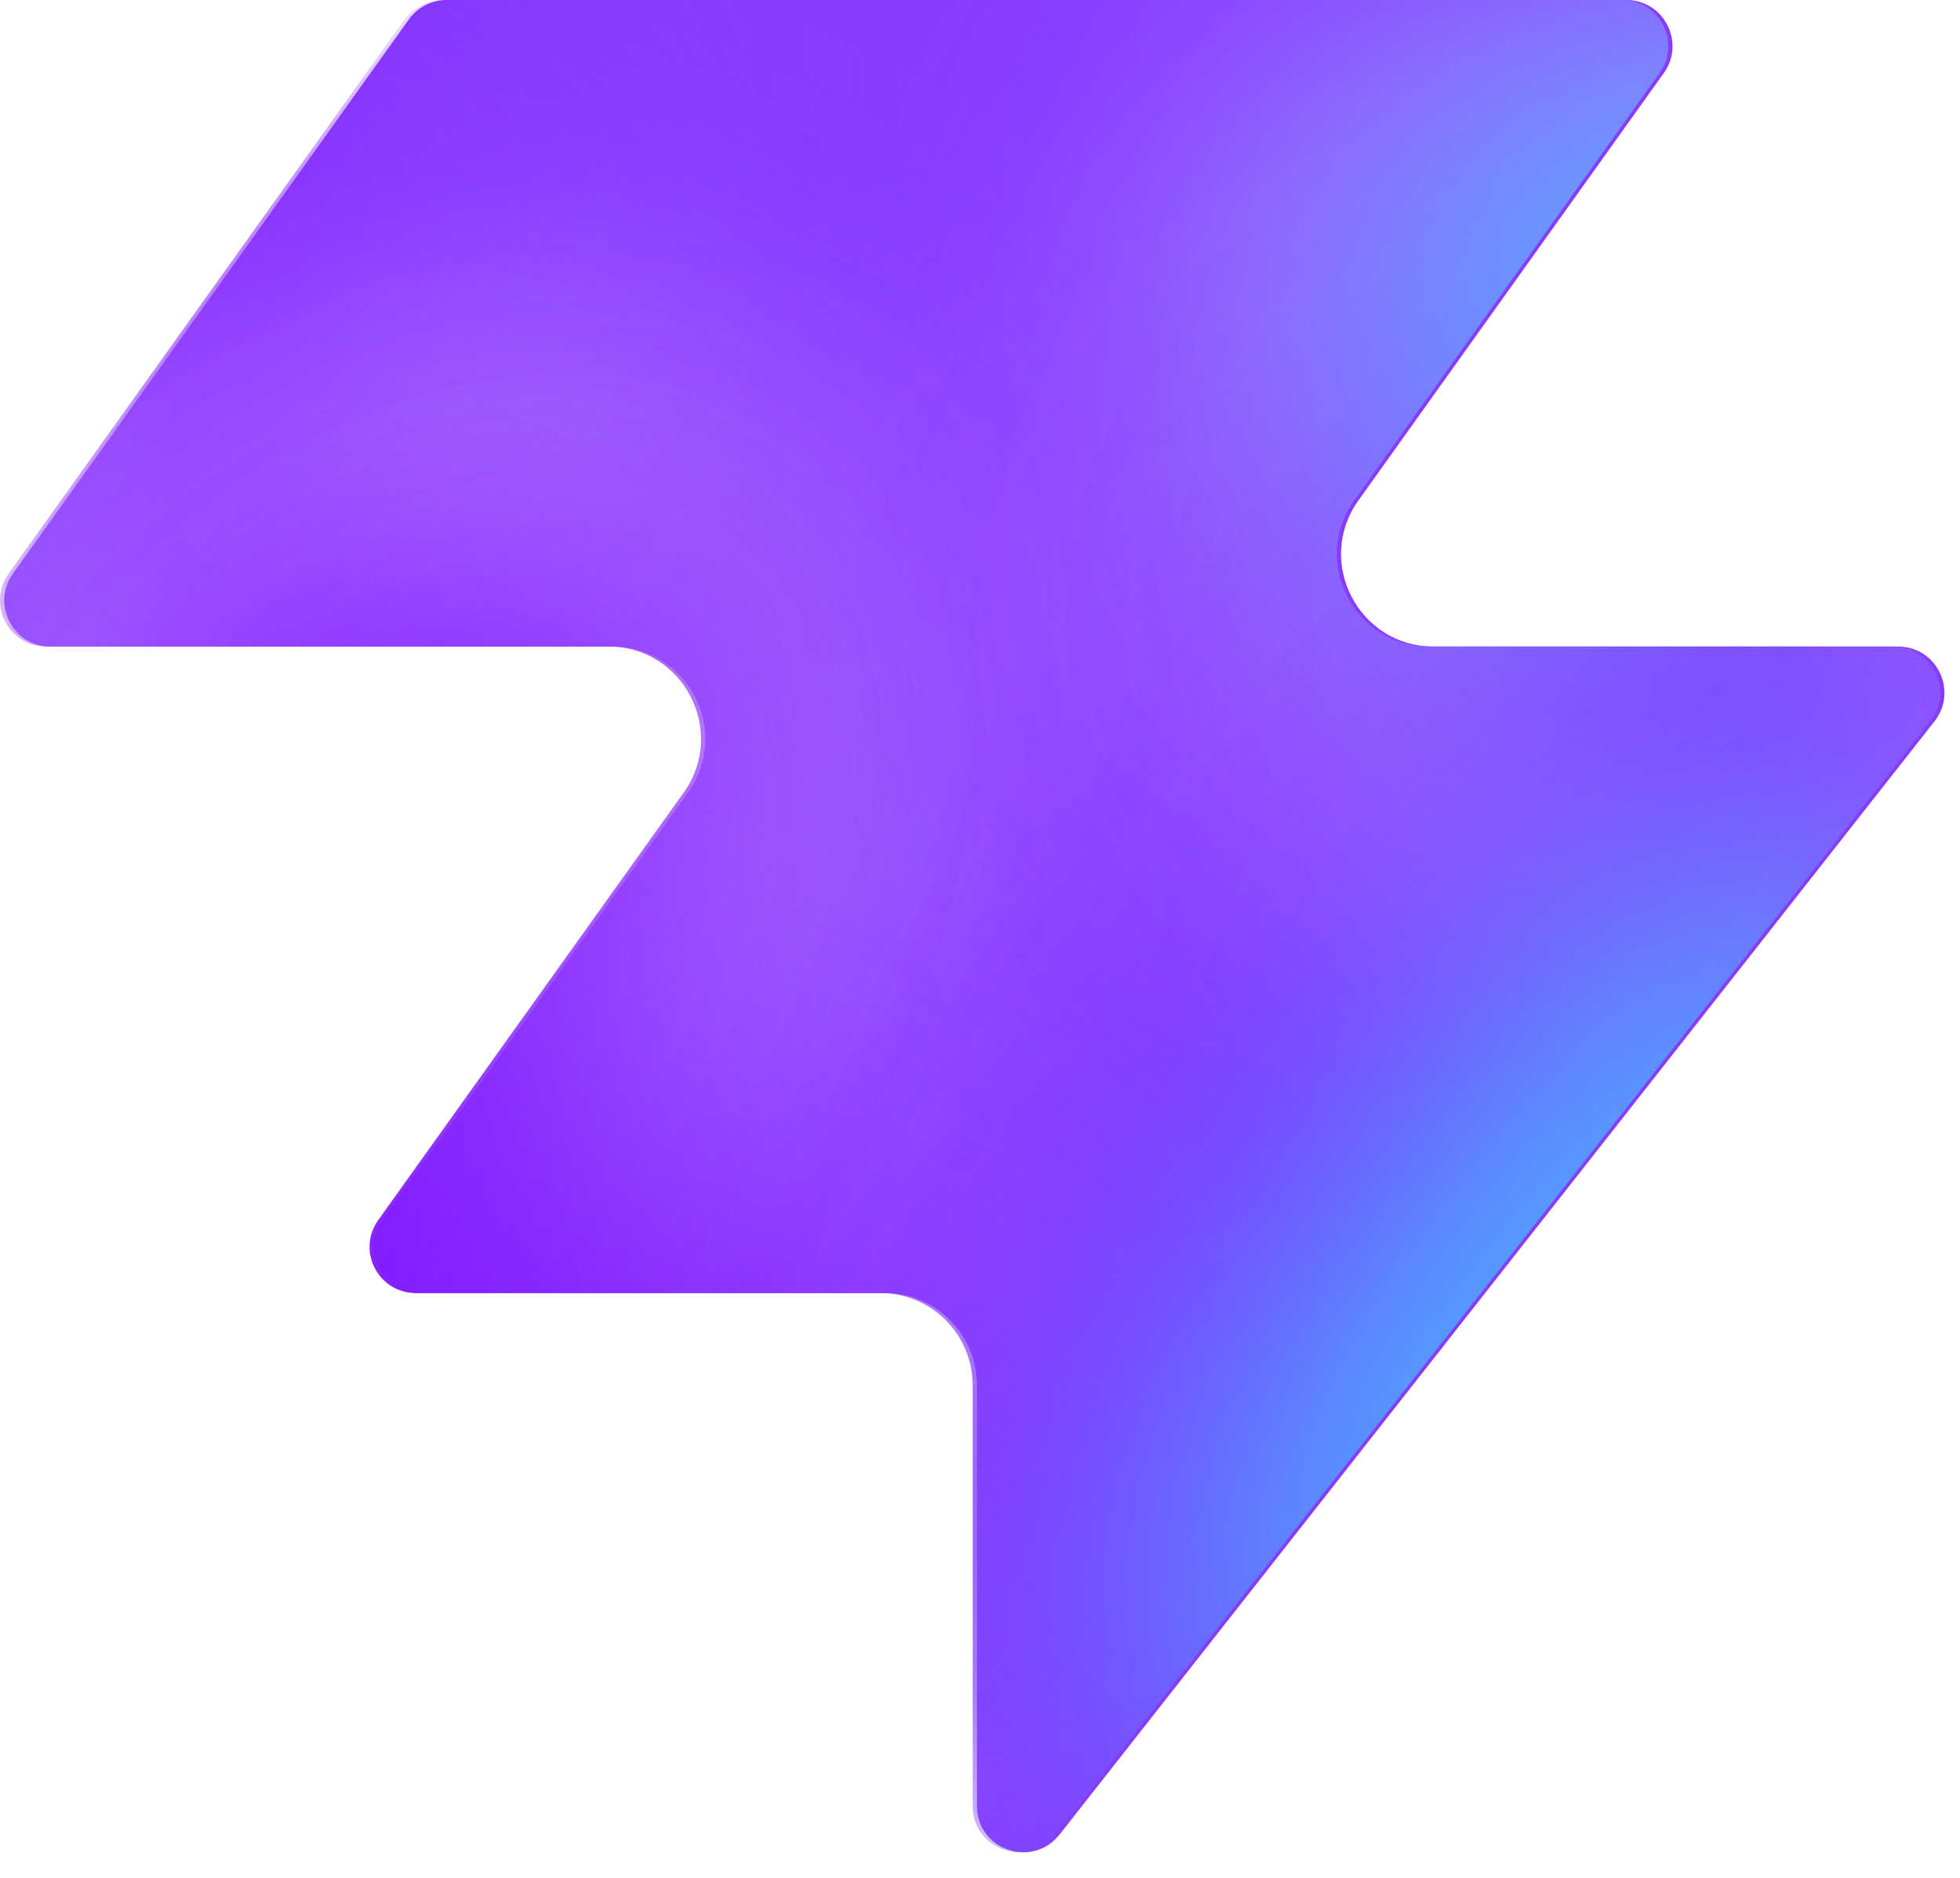
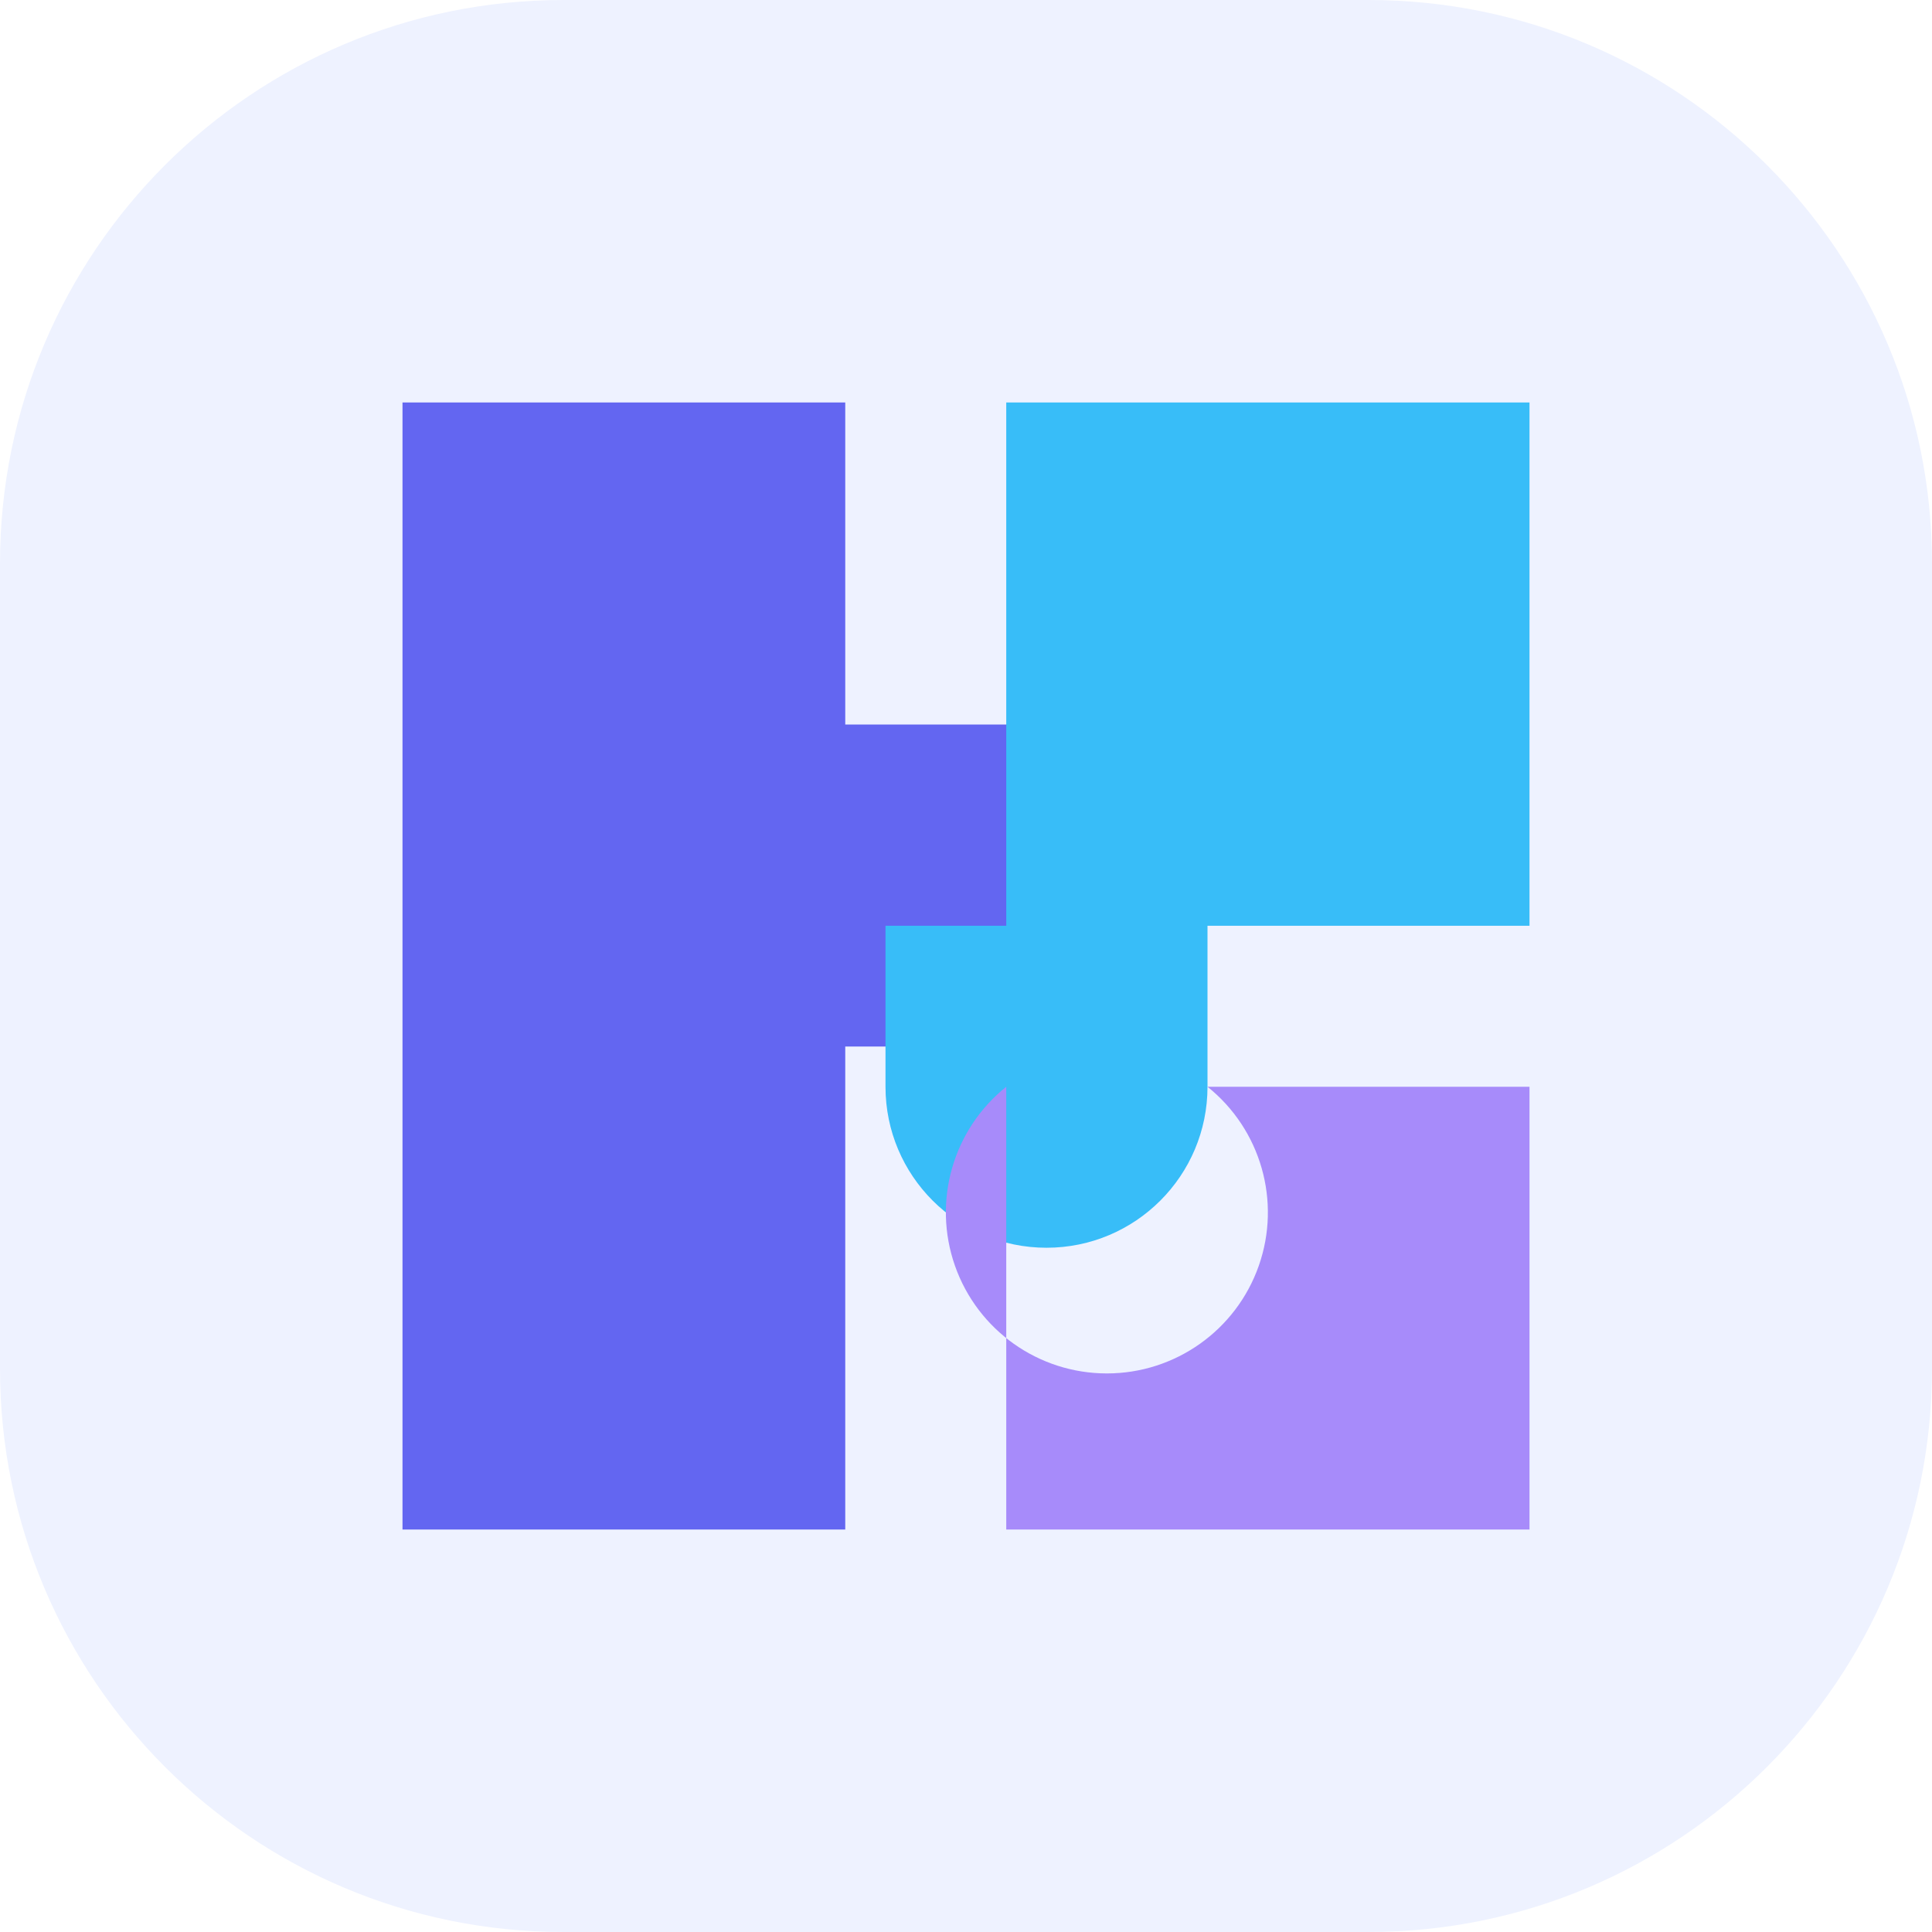
- <svg xmlns="http://www.w3.org/2000/svg" width="48" height="46" fill="none" viewBox="0 0 48 46">
-   <path fill="#863bff" d="M25.946 44.938c-.664.845-2.021.375-2.021-.698V33.937a2.26 2.26 0 0 0-2.262-2.262H10.287c-.92 0-1.456-1.04-.92-1.788l7.48-10.471c1.07-1.497 0-3.578-1.842-3.578H1.237c-.92 0-1.456-1.04-.92-1.788L10.013.474c.214-.297.556-.474.92-.474h28.894c.92 0 1.456 1.04.92 1.788l-7.48 10.471c-1.07 1.498 0 3.579 1.842 3.579h11.377c.943 0 1.473 1.088.89 1.83L25.947 44.94z" style="fill:#863bff;fill:color(display-p3 .525 .23 1);fill-opacity:1" />
-   <mask id="a" width="48" height="46" x="0" y="0" maskUnits="userSpaceOnUse" style="mask-type:alpha">
-     <path fill="#000" d="M25.842 44.938c-.664.844-2.021.375-2.021-.698V33.937a2.26 2.26 0 0 0-2.262-2.262H10.183c-.92 0-1.456-1.04-.92-1.788l7.48-10.471c1.07-1.498 0-3.579-1.842-3.579H1.133c-.92 0-1.456-1.04-.92-1.787L9.91.473c.214-.297.556-.474.92-.474h28.894c.92 0 1.456 1.04.92 1.788l-7.48 10.471c-1.07 1.498 0 3.578 1.842 3.578h11.377c.943 0 1.473 1.088.89 1.832L25.843 44.94z" style="fill:#000;fill-opacity:1" />
-   </mask>
-   <g mask="url(#a)">
-     <g filter="url(#b)">
-       <ellipse cx="5.508" cy="14.704" fill="#ede6ff" rx="5.508" ry="14.704" style="fill:#ede6ff;fill:color(display-p3 .927 .903 1);fill-opacity:1" transform="matrix(.00324 1 1 -.00324 -4.47 31.516)" />
-     </g>
-     <g filter="url(#c)">
-       <ellipse cx="10.399" cy="29.851" fill="#ede6ff" rx="10.399" ry="29.851" style="fill:#ede6ff;fill:color(display-p3 .927 .903 1);fill-opacity:1" transform="matrix(.00324 1 1 -.00324 -39.328 7.883)" />
-     </g>
-     <g filter="url(#d)">
-       <ellipse cx="5.508" cy="30.487" fill="#7e14ff" rx="5.508" ry="30.487" style="fill:#7e14ff;fill:color(display-p3 .492 .077 1);fill-opacity:1" transform="rotate(89.814 -25.913 -14.639)scale(1 -1)" />
-     </g>
-     <g filter="url(#e)">
-       <ellipse cx="5.508" cy="30.599" fill="#7e14ff" rx="5.508" ry="30.599" style="fill:#7e14ff;fill:color(display-p3 .492 .077 1);fill-opacity:1" transform="rotate(89.814 -32.644 -3.334)scale(1 -1)" />
-     </g>
-     <g filter="url(#f)">
-       <ellipse cx="5.508" cy="30.599" fill="#7e14ff" rx="5.508" ry="30.599" style="fill:#7e14ff;fill:color(display-p3 .492 .077 1);fill-opacity:1" transform="matrix(.00324 1 1 -.00324 -34.34 30.47)" />
-     </g>
-     <g filter="url(#g)">
-       <ellipse cx="14.072" cy="22.078" fill="#ede6ff" rx="14.072" ry="22.078" style="fill:#ede6ff;fill:color(display-p3 .927 .903 1);fill-opacity:1" transform="rotate(93.35 24.506 48.493)scale(-1 1)" />
-     </g>
-     <g filter="url(#h)">
-       <ellipse cx="3.47" cy="21.501" fill="#7e14ff" rx="3.47" ry="21.501" style="fill:#7e14ff;fill:color(display-p3 .492 .077 1);fill-opacity:1" transform="rotate(89.009 28.708 47.59)scale(-1 1)" />
-     </g>
-     <g filter="url(#i)">
-       <ellipse cx="3.47" cy="21.501" fill="#7e14ff" rx="3.47" ry="21.501" style="fill:#7e14ff;fill:color(display-p3 .492 .077 1);fill-opacity:1" transform="rotate(89.009 28.708 47.59)scale(-1 1)" />
-     </g>
-     <g filter="url(#j)">
-       <ellipse cx=".387" cy="8.972" fill="#7e14ff" rx="4.407" ry="29.108" style="fill:#7e14ff;fill:color(display-p3 .492 .077 1);fill-opacity:1" transform="rotate(39.51 .387 8.972)" />
-     </g>
-     <g filter="url(#k)">
-       <ellipse cx="47.523" cy="-6.092" fill="#7e14ff" rx="4.407" ry="29.108" style="fill:#7e14ff;fill:color(display-p3 .492 .077 1);fill-opacity:1" transform="rotate(37.892 47.523 -6.092)" />
-     </g>
-     <g filter="url(#l)">
-       <ellipse cx="41.412" cy="6.333" fill="#47bfff" rx="5.971" ry="9.665" style="fill:#47bfff;fill:color(display-p3 .28 .748 1);fill-opacity:1" transform="rotate(37.892 41.412 6.333)" />
-     </g>
-     <g filter="url(#m)">
-       <ellipse cx="-1.879" cy="38.332" fill="#7e14ff" rx="4.407" ry="29.108" style="fill:#7e14ff;fill:color(display-p3 .492 .077 1);fill-opacity:1" transform="rotate(37.892 -1.88 38.332)" />
-     </g>
-     <g filter="url(#n)">
-       <ellipse cx="-1.879" cy="38.332" fill="#7e14ff" rx="4.407" ry="29.108" style="fill:#7e14ff;fill:color(display-p3 .492 .077 1);fill-opacity:1" transform="rotate(37.892 -1.88 38.332)" />
-     </g>
-     <g filter="url(#o)">
-       <ellipse cx="35.651" cy="29.907" fill="#7e14ff" rx="4.407" ry="29.108" style="fill:#7e14ff;fill:color(display-p3 .492 .077 1);fill-opacity:1" transform="rotate(37.892 35.651 29.907)" />
-     </g>
-     <g filter="url(#p)">
-       <ellipse cx="38.418" cy="32.4" fill="#47bfff" rx="5.971" ry="15.297" style="fill:#47bfff;fill:color(display-p3 .28 .748 1);fill-opacity:1" transform="rotate(37.892 38.418 32.4)" />
-     </g>
-   </g>
-   <defs>
-     <filter id="b" width="60.045" height="41.654" x="-19.77" y="16.149" color-interpolation-filters="sRGB" filterUnits="userSpaceOnUse">
-       <feFlood flood-opacity="0" result="BackgroundImageFix" />
-       <feBlend in="SourceGraphic" in2="BackgroundImageFix" result="shape" />
-       <feGaussianBlur result="effect1_foregroundBlur_2002_17158" stdDeviation="7.659" />
-     </filter>
-     <filter id="c" width="90.34" height="51.437" x="-54.613" y="-7.533" color-interpolation-filters="sRGB" filterUnits="userSpaceOnUse">
-       <feFlood flood-opacity="0" result="BackgroundImageFix" />
-       <feBlend in="SourceGraphic" in2="BackgroundImageFix" result="shape" />
-       <feGaussianBlur result="effect1_foregroundBlur_2002_17158" stdDeviation="7.659" />
-     </filter>
-     <filter id="d" width="79.355" height="29.4" x="-49.64" y="2.03" color-interpolation-filters="sRGB" filterUnits="userSpaceOnUse">
-       <feFlood flood-opacity="0" result="BackgroundImageFix" />
-       <feBlend in="SourceGraphic" in2="BackgroundImageFix" result="shape" />
-       <feGaussianBlur result="effect1_foregroundBlur_2002_17158" stdDeviation="4.596" />
-     </filter>
-     <filter id="e" width="79.579" height="29.4" x="-45.045" y="20.029" color-interpolation-filters="sRGB" filterUnits="userSpaceOnUse">
-       <feFlood flood-opacity="0" result="BackgroundImageFix" />
-       <feBlend in="SourceGraphic" in2="BackgroundImageFix" result="shape" />
-       <feGaussianBlur result="effect1_foregroundBlur_2002_17158" stdDeviation="4.596" />
-     </filter>
-     <filter id="f" width="79.579" height="29.4" x="-43.513" y="21.178" color-interpolation-filters="sRGB" filterUnits="userSpaceOnUse">
-       <feFlood flood-opacity="0" result="BackgroundImageFix" />
-       <feBlend in="SourceGraphic" in2="BackgroundImageFix" result="shape" />
-       <feGaussianBlur result="effect1_foregroundBlur_2002_17158" stdDeviation="4.596" />
-     </filter>
-     <filter id="g" width="74.749" height="58.852" x="15.756" y="-17.901" color-interpolation-filters="sRGB" filterUnits="userSpaceOnUse">
-       <feFlood flood-opacity="0" result="BackgroundImageFix" />
-       <feBlend in="SourceGraphic" in2="BackgroundImageFix" result="shape" />
-       <feGaussianBlur result="effect1_foregroundBlur_2002_17158" stdDeviation="7.659" />
-     </filter>
-     <filter id="h" width="61.377" height="25.362" x="23.548" y="2.284" color-interpolation-filters="sRGB" filterUnits="userSpaceOnUse">
-       <feFlood flood-opacity="0" result="BackgroundImageFix" />
-       <feBlend in="SourceGraphic" in2="BackgroundImageFix" result="shape" />
-       <feGaussianBlur result="effect1_foregroundBlur_2002_17158" stdDeviation="4.596" />
-     </filter>
-     <filter id="i" width="61.377" height="25.362" x="23.548" y="2.284" color-interpolation-filters="sRGB" filterUnits="userSpaceOnUse">
-       <feFlood flood-opacity="0" result="BackgroundImageFix" />
-       <feBlend in="SourceGraphic" in2="BackgroundImageFix" result="shape" />
-       <feGaussianBlur result="effect1_foregroundBlur_2002_17158" stdDeviation="4.596" />
-     </filter>
-     <filter id="j" width="56.045" height="63.649" x="-27.636" y="-22.853" color-interpolation-filters="sRGB" filterUnits="userSpaceOnUse">
-       <feFlood flood-opacity="0" result="BackgroundImageFix" />
-       <feBlend in="SourceGraphic" in2="BackgroundImageFix" result="shape" />
-       <feGaussianBlur result="effect1_foregroundBlur_2002_17158" stdDeviation="4.596" />
-     </filter>
-     <filter id="k" width="54.814" height="64.646" x="20.116" y="-38.415" color-interpolation-filters="sRGB" filterUnits="userSpaceOnUse">
-       <feFlood flood-opacity="0" result="BackgroundImageFix" />
-       <feBlend in="SourceGraphic" in2="BackgroundImageFix" result="shape" />
-       <feGaussianBlur result="effect1_foregroundBlur_2002_17158" stdDeviation="4.596" />
-     </filter>
-     <filter id="l" width="33.541" height="35.313" x="24.641" y="-11.323" color-interpolation-filters="sRGB" filterUnits="userSpaceOnUse">
-       <feFlood flood-opacity="0" result="BackgroundImageFix" />
-       <feBlend in="SourceGraphic" in2="BackgroundImageFix" result="shape" />
-       <feGaussianBlur result="effect1_foregroundBlur_2002_17158" stdDeviation="4.596" />
-     </filter>
-     <filter id="m" width="54.814" height="64.646" x="-29.286" y="6.009" color-interpolation-filters="sRGB" filterUnits="userSpaceOnUse">
-       <feFlood flood-opacity="0" result="BackgroundImageFix" />
-       <feBlend in="SourceGraphic" in2="BackgroundImageFix" result="shape" />
-       <feGaussianBlur result="effect1_foregroundBlur_2002_17158" stdDeviation="4.596" />
-     </filter>
-     <filter id="n" width="54.814" height="64.646" x="-29.286" y="6.009" color-interpolation-filters="sRGB" filterUnits="userSpaceOnUse">
-       <feFlood flood-opacity="0" result="BackgroundImageFix" />
-       <feBlend in="SourceGraphic" in2="BackgroundImageFix" result="shape" />
-       <feGaussianBlur result="effect1_foregroundBlur_2002_17158" stdDeviation="4.596" />
-     </filter>
-     <filter id="o" width="54.814" height="64.646" x="8.244" y="-2.416" color-interpolation-filters="sRGB" filterUnits="userSpaceOnUse">
-       <feFlood flood-opacity="0" result="BackgroundImageFix" />
-       <feBlend in="SourceGraphic" in2="BackgroundImageFix" result="shape" />
-       <feGaussianBlur result="effect1_foregroundBlur_2002_17158" stdDeviation="4.596" />
-     </filter>
-     <filter id="p" width="39.409" height="43.623" x="18.713" y="10.588" color-interpolation-filters="sRGB" filterUnits="userSpaceOnUse">
-       <feFlood flood-opacity="0" result="BackgroundImageFix" />
-       <feBlend in="SourceGraphic" in2="BackgroundImageFix" result="shape" />
-       <feGaussianBlur result="effect1_foregroundBlur_2002_17158" stdDeviation="4.596" />
-     </filter>
-   </defs>
+ <svg xmlns="http://www.w3.org/2000/svg" viewBox="0 0 48 48">
+   <rect width="48" height="48" rx="14" fill="#eef2ff" />
+   <path d="M10 10h11v8h4a4 4 0 1 1 0 8h-4v12H10z" fill="#6366f1" />
+   <path d="M25 10h13v13h-8v4a4 4 0 1 1-8 0v-4h3z" fill="#38bdf8" />
+   <path d="M30 27h8v11H25V27a4 4 0 1 0 5 0" fill="#a78bfa" />
</svg>
